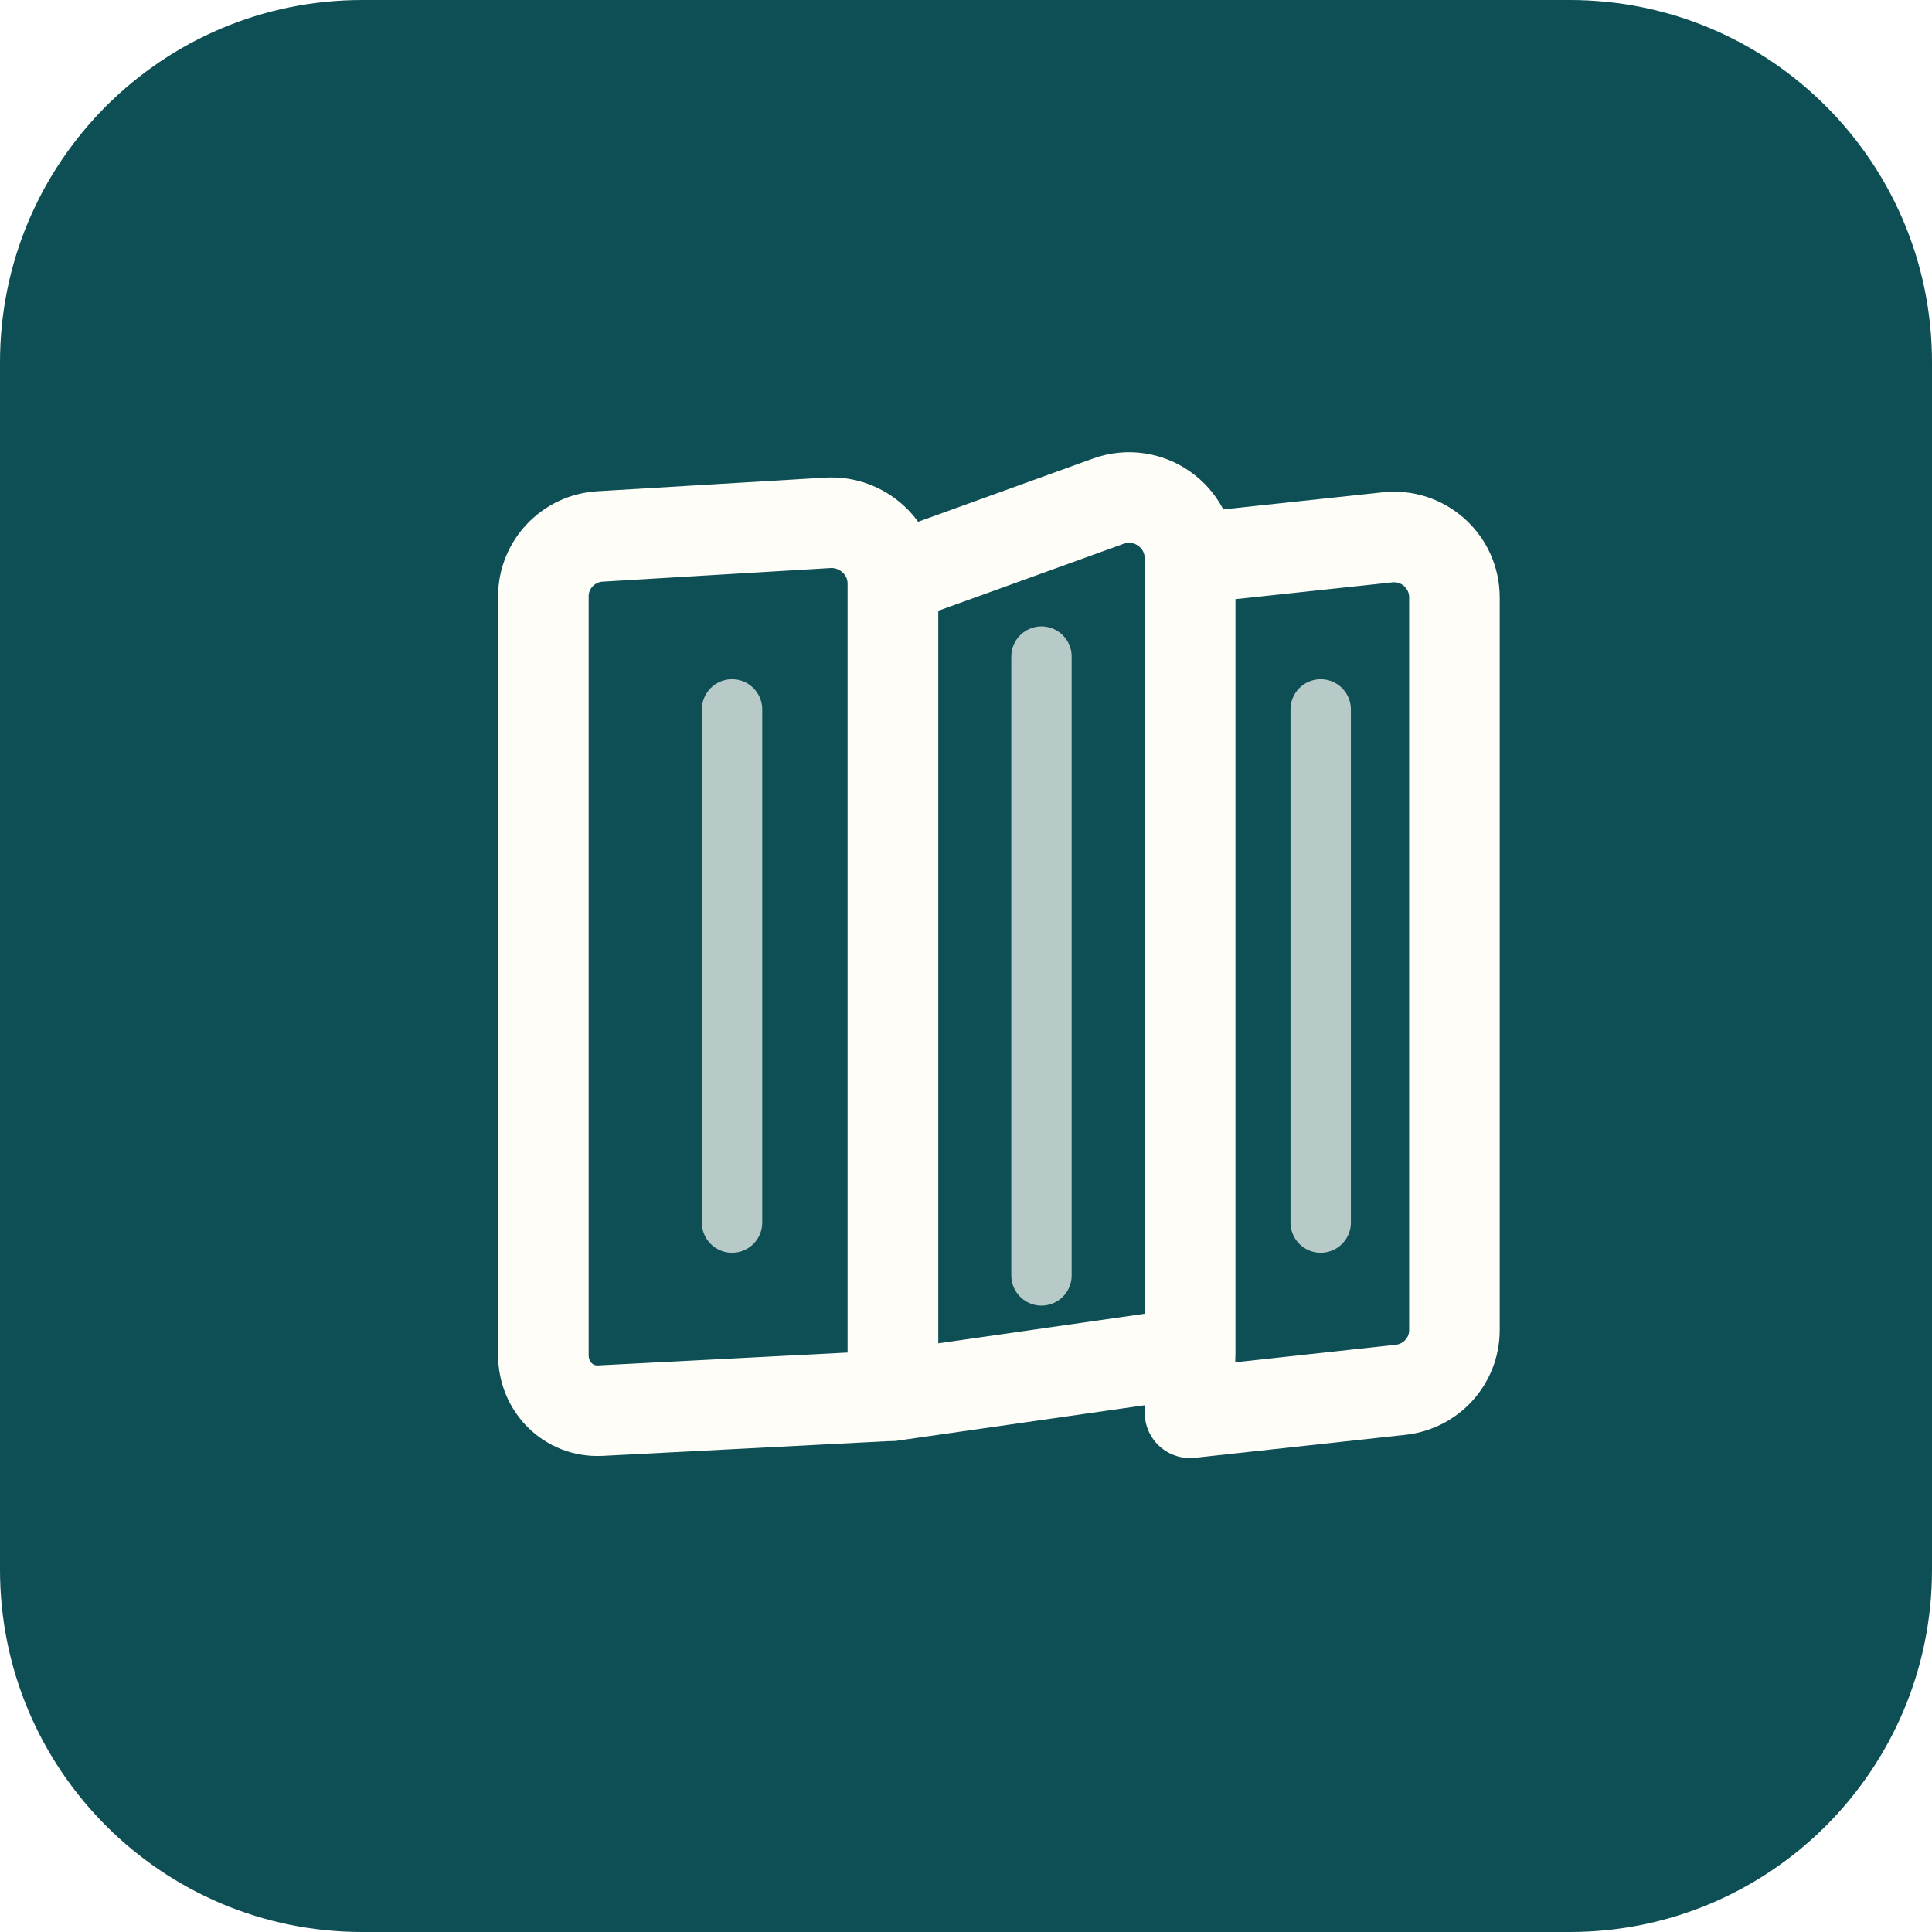
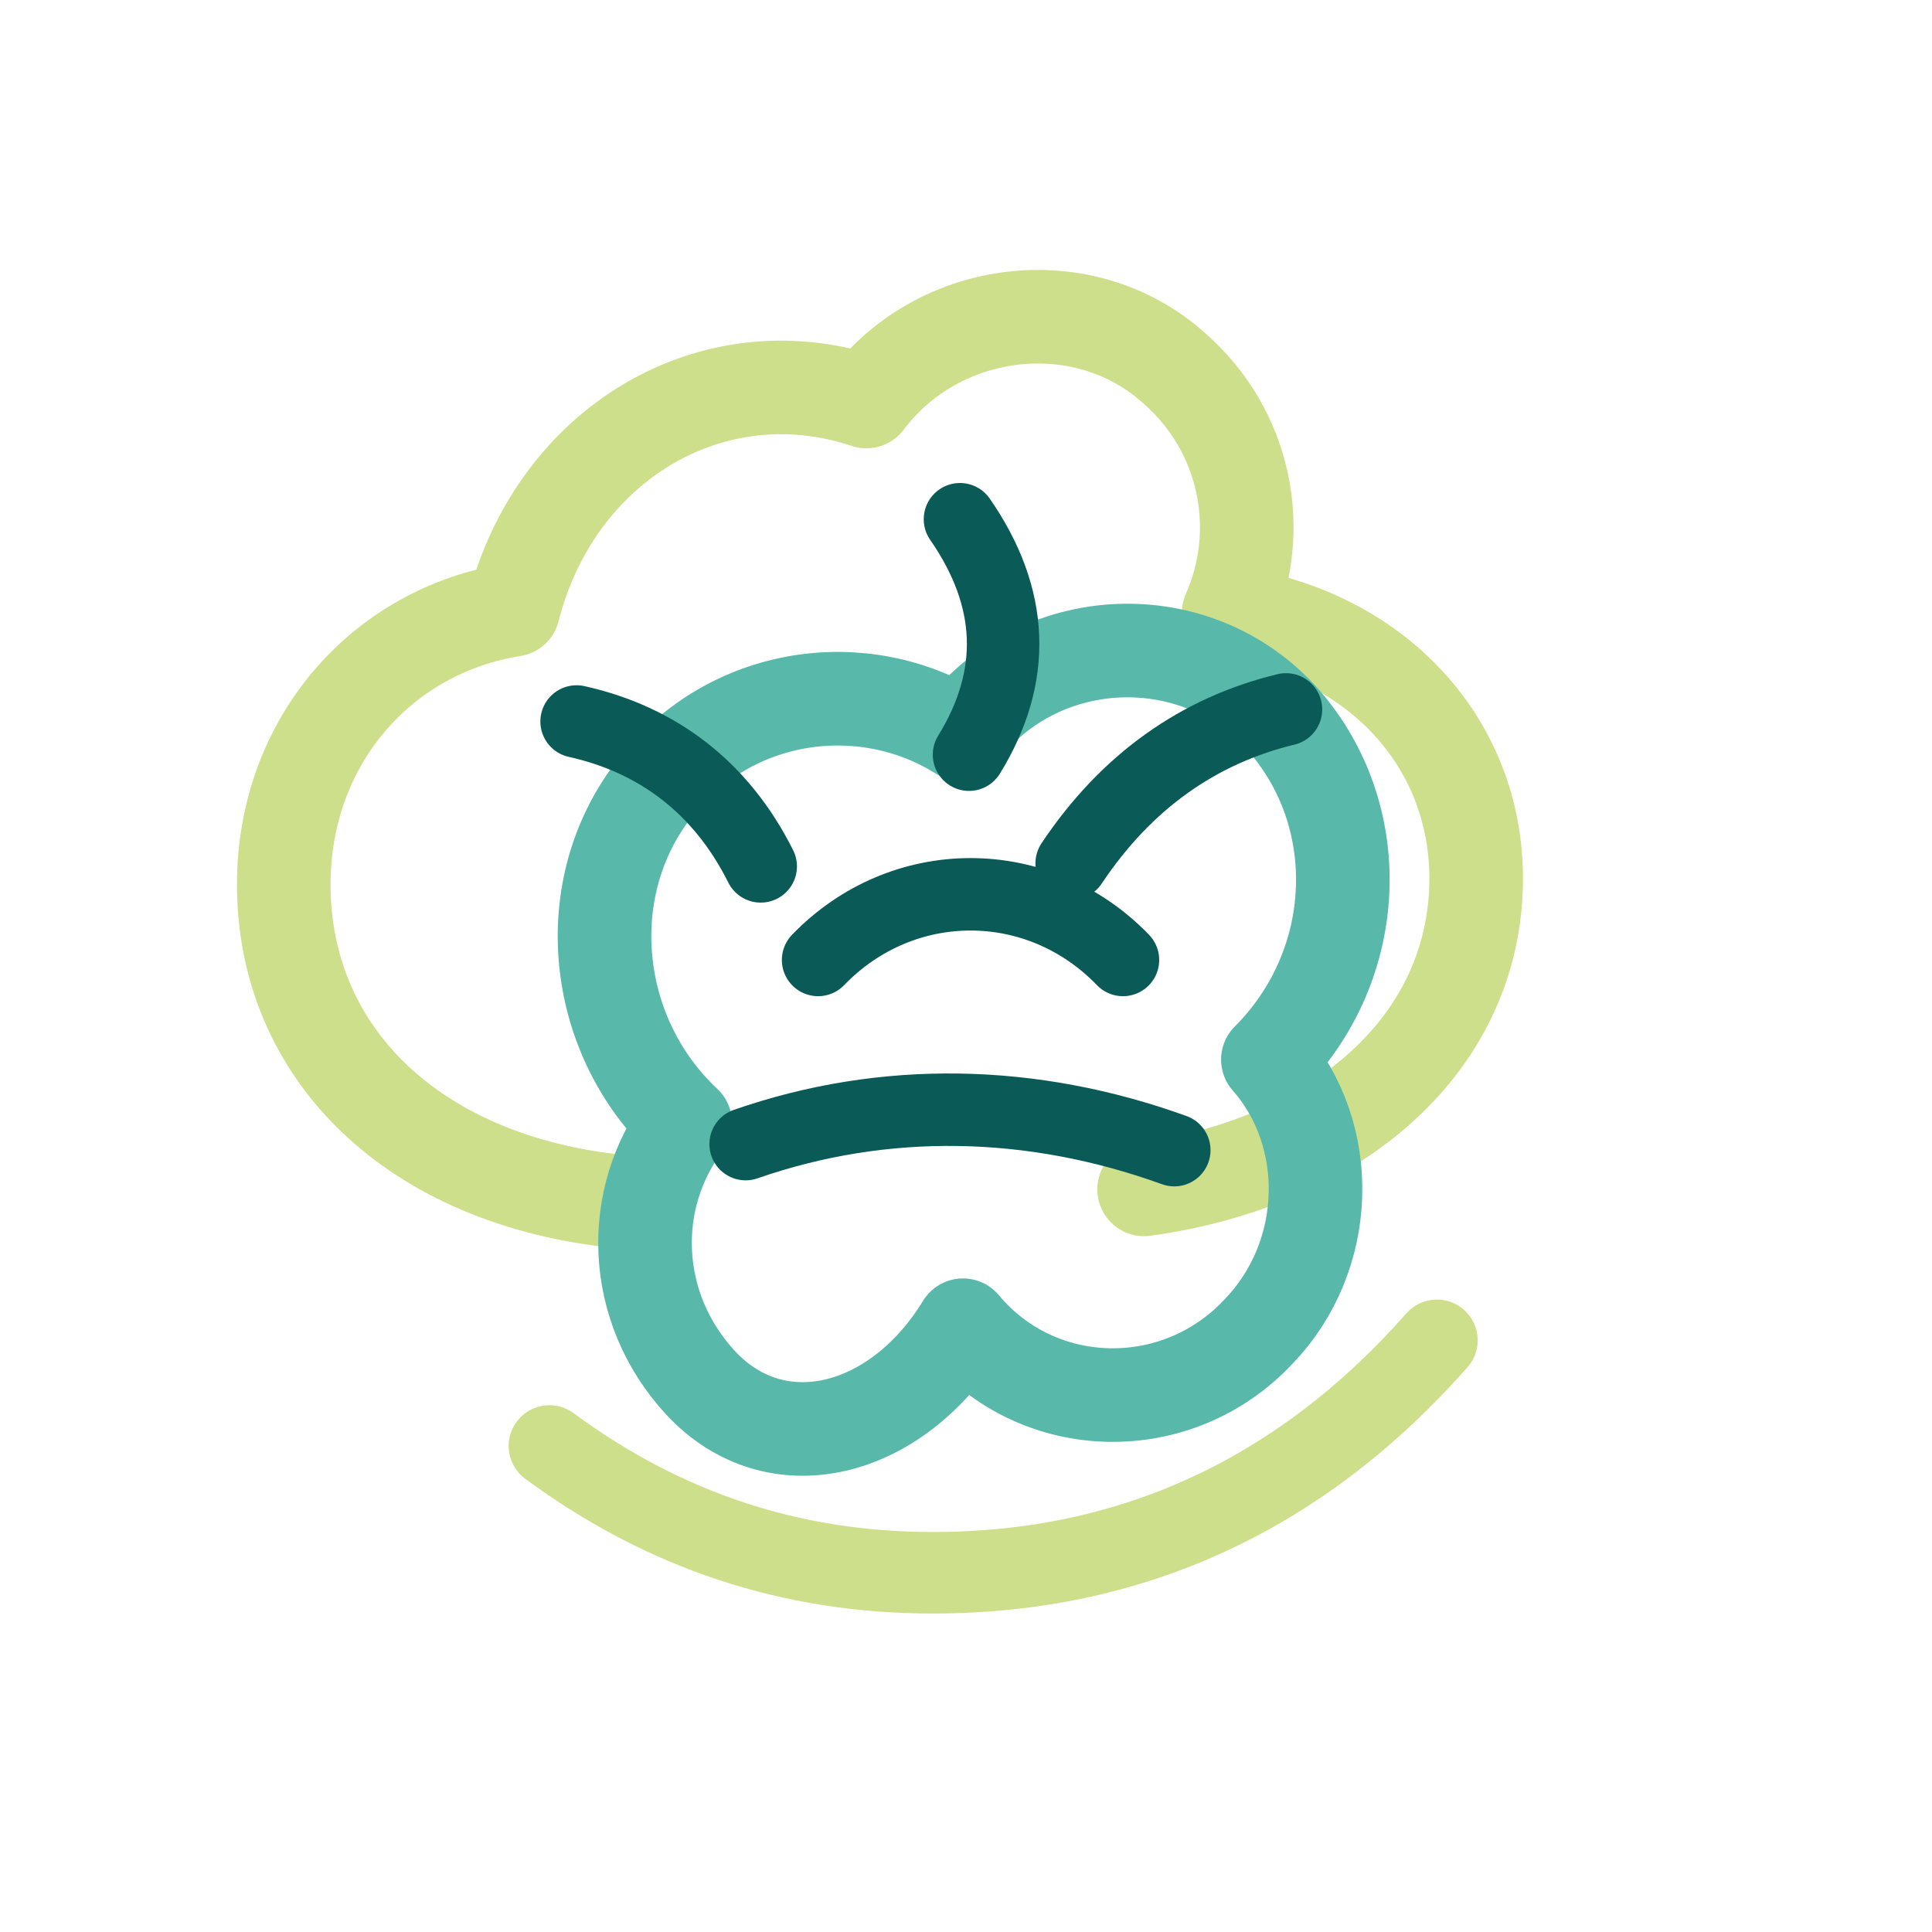
- <svg xmlns="http://www.w3.org/2000/svg" width="64" height="64" viewBox="0 0 64 64" fill="none" role="img" aria-labelledby="title desc">
-   <rect width="64" height="64" rx="12" fill="#0D4F54" />
-   <path d="M18 19.75C18 18.7 18.83 17.83 19.88 17.77L27.42 17.32C28.58 17.25 29.58 18.17 29.58 19.34V46.23L19.88 46.73C18.83 46.78 18 45.94 18 44.89V19.75Z" stroke="#FFFDF8" stroke-width="3" stroke-linecap="round" stroke-linejoin="round" />
-   <path d="M29.58 19.18L36.72 16.6C38.03 16.13 39.42 17.1 39.42 18.5V44.82L29.58 46.23V19.18Z" stroke="#FFFDF8" stroke-width="3" stroke-linecap="round" stroke-linejoin="round" />
-   <path d="M39.42 18.5L45.96 17.8C47.15 17.67 48.18 18.6 48.18 19.79V44.06C48.18 45.08 47.41 45.93 46.39 46.04L39.42 46.8V18.5Z" stroke="#FFFDF8" stroke-width="3" stroke-linecap="round" stroke-linejoin="round" />
-   <path d="M24.25 23.5V40.5" stroke="#FFFDF8" stroke-width="2" stroke-linecap="round" opacity=".7" />
-   <path d="M34.5 21.75V42.25" stroke="#FFFDF8" stroke-width="2" stroke-linecap="round" opacity=".7" />
-   <path d="M43.75 23.5V40.5" stroke="#FFFDF8" stroke-width="2" stroke-linecap="round" opacity=".7" />
+ <svg xmlns="http://www.w3.org/2000/svg" viewBox="0 0 64 64" role="img" aria-labelledby="title desc">
+   <g fill="none" stroke-linecap="round" stroke-linejoin="round">
+     <path d="M20.5 39.8c-6.8-.7-11.1-4.9-11.1-10.5 0-4.7 3.2-8.4 7.6-9.1 1.4-5.5 6.6-8.6 11.7-6.9 2.4-3.2 7.2-3.8 10.2-1.1 2.4 2.1 3 5.4 1.8 8.1 4.9.7 8.2 4.3 8.2 8.8 0 5.4-4.5 9.4-11 10.3" stroke="#cddf8a" stroke-width="3.1" />
+     <path d="M23.2 45.8c-2.3-2.5-2.4-6.1-.5-8.6-3.1-2.9-3.6-7.8-1-11.1 2.5-3.2 6.9-3.8 10.1-1.8 2.7-3.6 8.2-3.7 11-.1 2.5 3.2 2.2 7.9-.8 10.9 2.2 2.5 2.1 6.5-.3 9-2.7 2.9-7.3 2.8-9.8-.2-2.2 3.6-6.2 4.6-8.7 1.9Z" stroke="#58b8aa" stroke-width="3.1" />
+     <path d="M27.1 31.8c2.8-2.9 7.3-2.9 10.1 0m-12.5 6.1c4.6-1.6 9.5-1.5 14.2.2m-7.1-20.9c1.8 2.6 1.9 5.2.3 7.8m-13-1.1c2.7.6 4.8 2.2 6.1 4.8m17.4-5.2c-2.9.7-5.3 2.4-7.1 5.1" stroke="#0a5a57" stroke-width="2.4" />
+     <path d="M18.2 47.9c3.8 2.8 8 4.2 12.7 4.2 6.6 0 12.2-2.6 16.7-7.7" stroke="#cddf8a" stroke-width="2.7" />
+   </g>
</svg>
